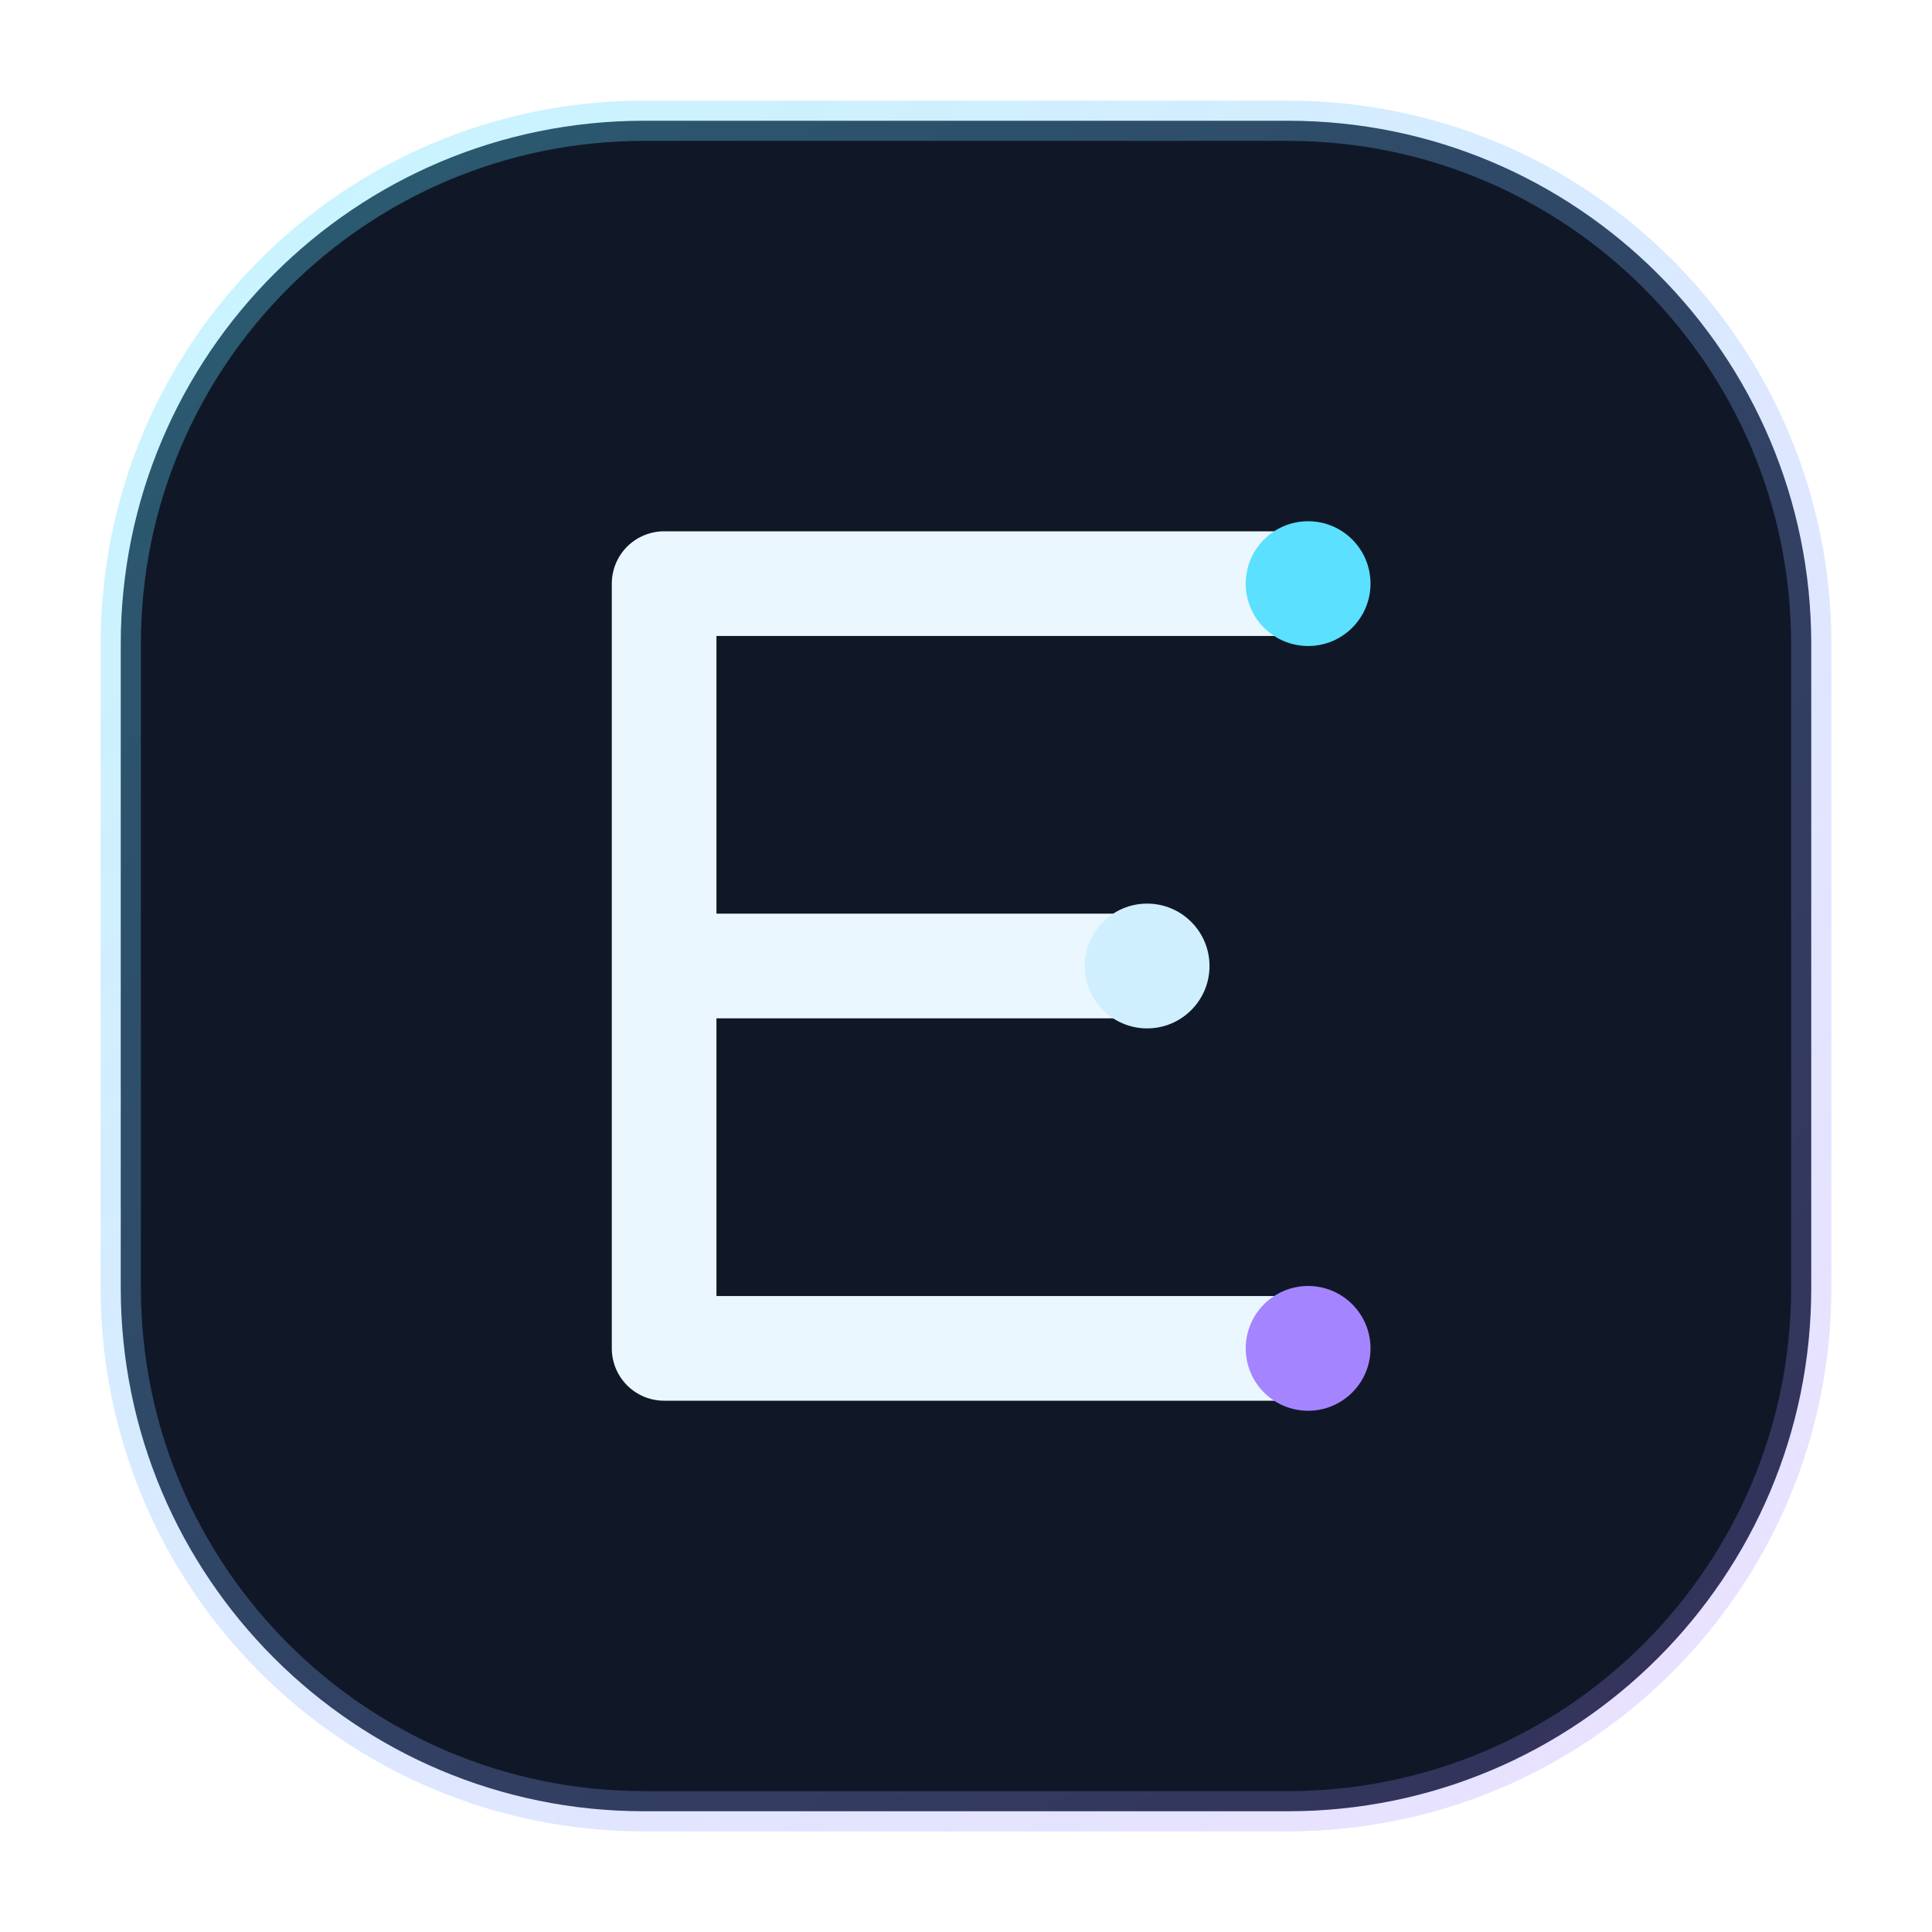
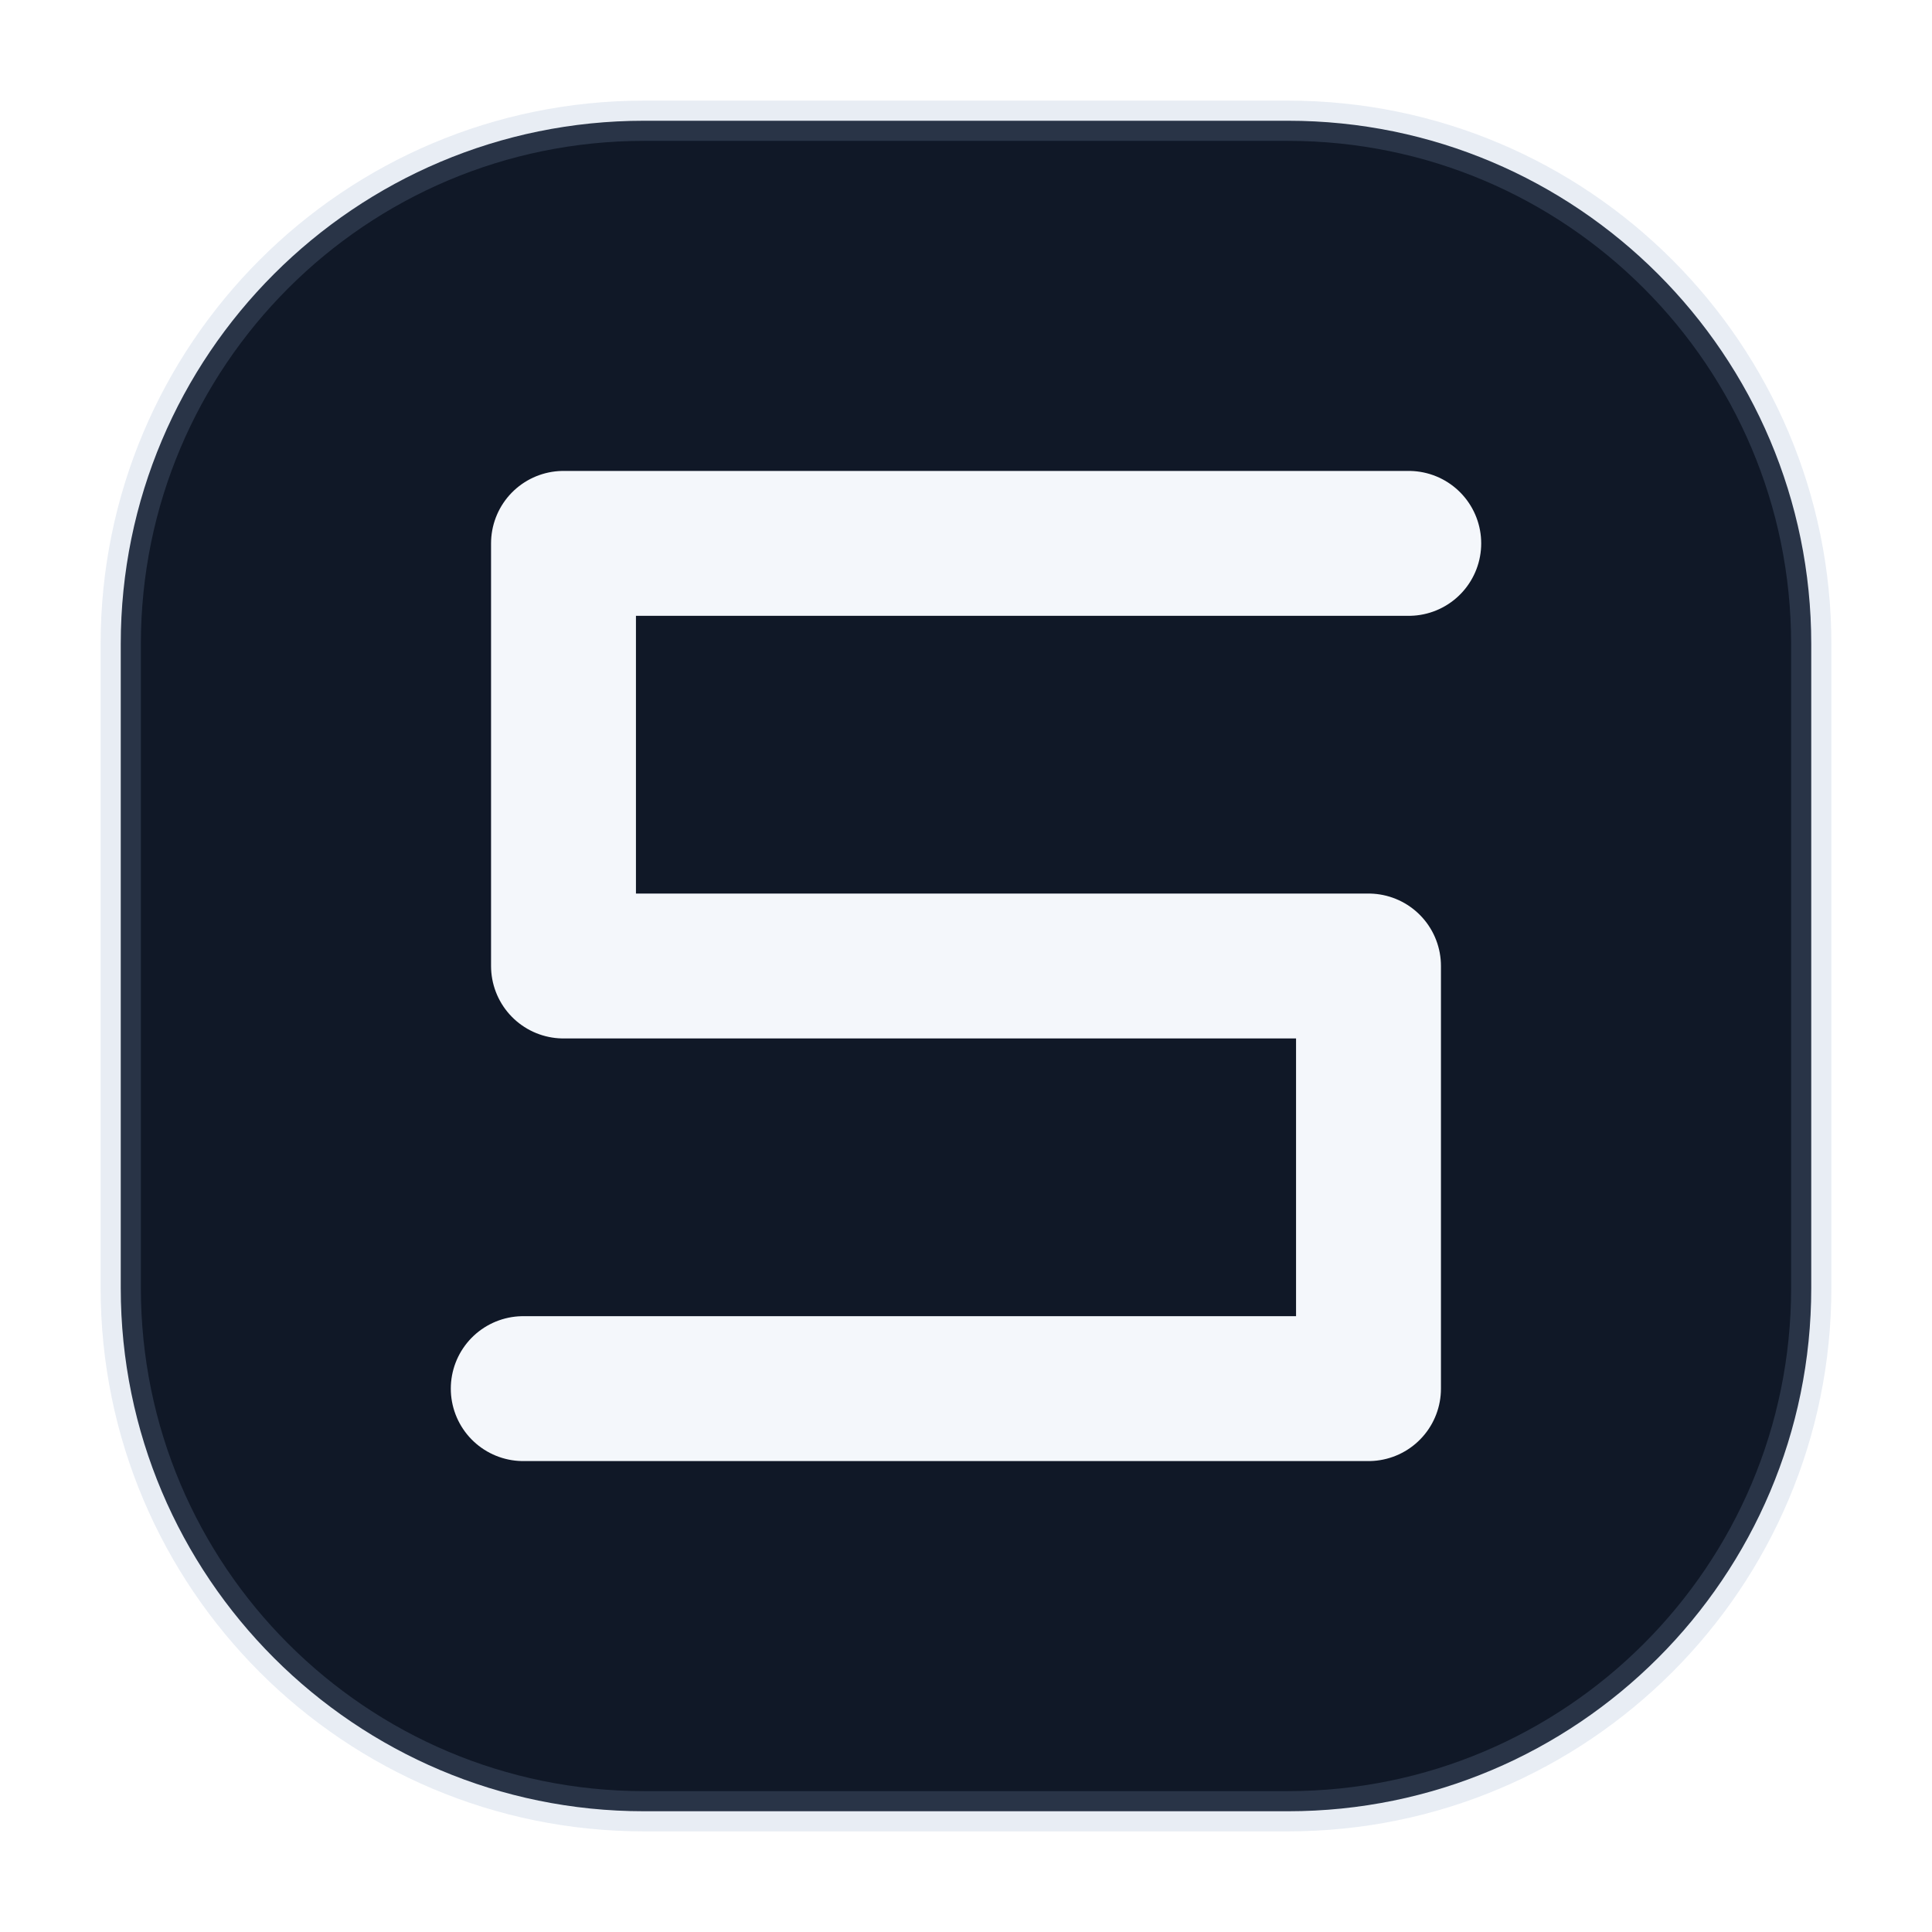
<svg xmlns="http://www.w3.org/2000/svg" viewBox="0 0 48 48">
-   <defs>
-     <linearGradient id="edge" x1="6" y1="4" x2="42" y2="44" gradientUnits="userSpaceOnUse">
-       <stop stop-color="#5be0ff" stop-opacity=".34" />
-       <stop offset="1" stop-color="#a584ff" stop-opacity=".24" />
-     </linearGradient>
-   </defs>
-   <rect x="3" y="3" width="42" height="42" rx="13" fill="#101827" stroke="url(#edge)" />
-   <path d="M32.5 14.5H16.5V33.5H32.5M16.5 24H28.5" fill="none" stroke="#eaf7ff" stroke-width="2.6" stroke-linecap="round" stroke-linejoin="round" />
-   <circle cx="32.5" cy="14.5" r="1.55" fill="#5be0ff" />
-   <circle cx="28.5" cy="24" r="1.55" fill="#cfefff" />
-   <circle cx="32.5" cy="33.5" r="1.55" fill="#a584ff" />
+   <rect x="3" y="3" width="42" height="42" rx="13" fill="#101827" stroke="#8ea6c8" stroke-opacity=".2" />
+   <path d="M35 13.5H14V24H34V34.5H13" fill="none" stroke="#f4f7fb" stroke-width="3.6" stroke-linecap="round" stroke-linejoin="round" />
</svg>
